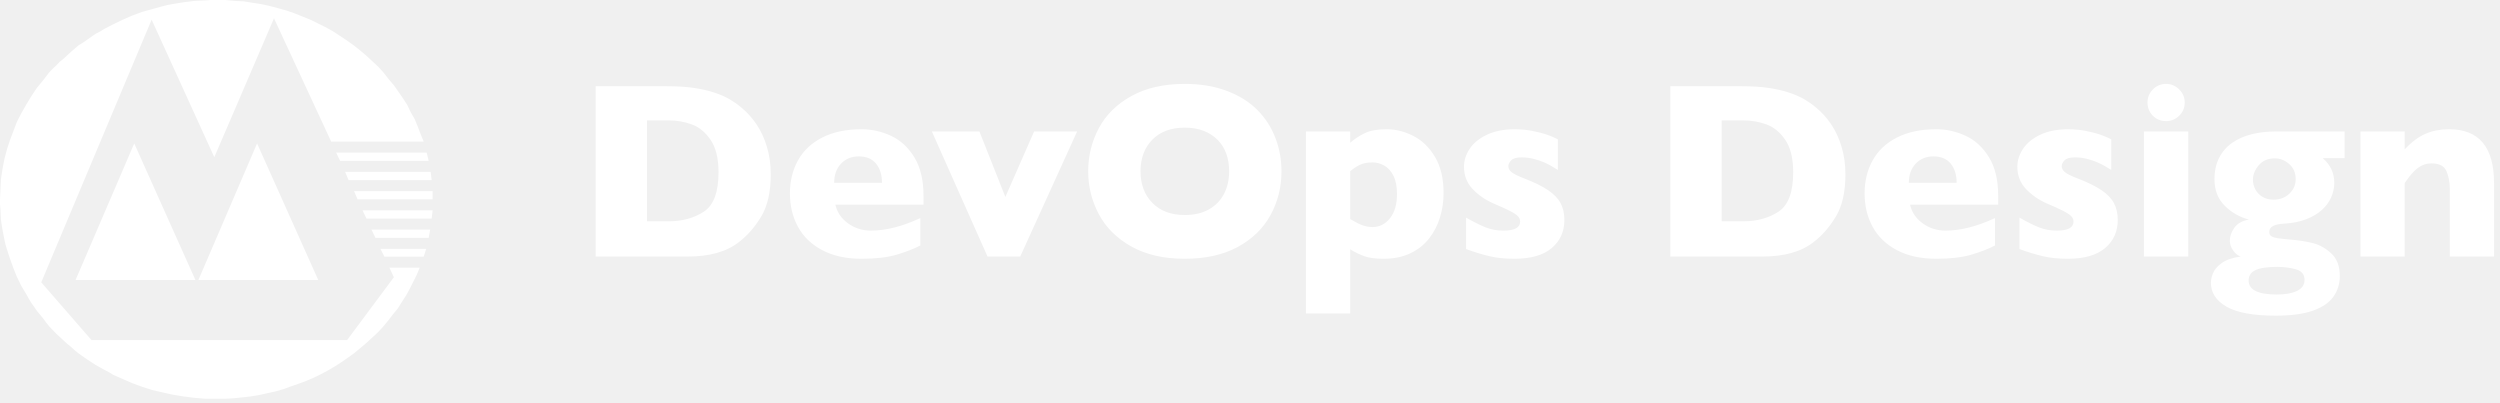
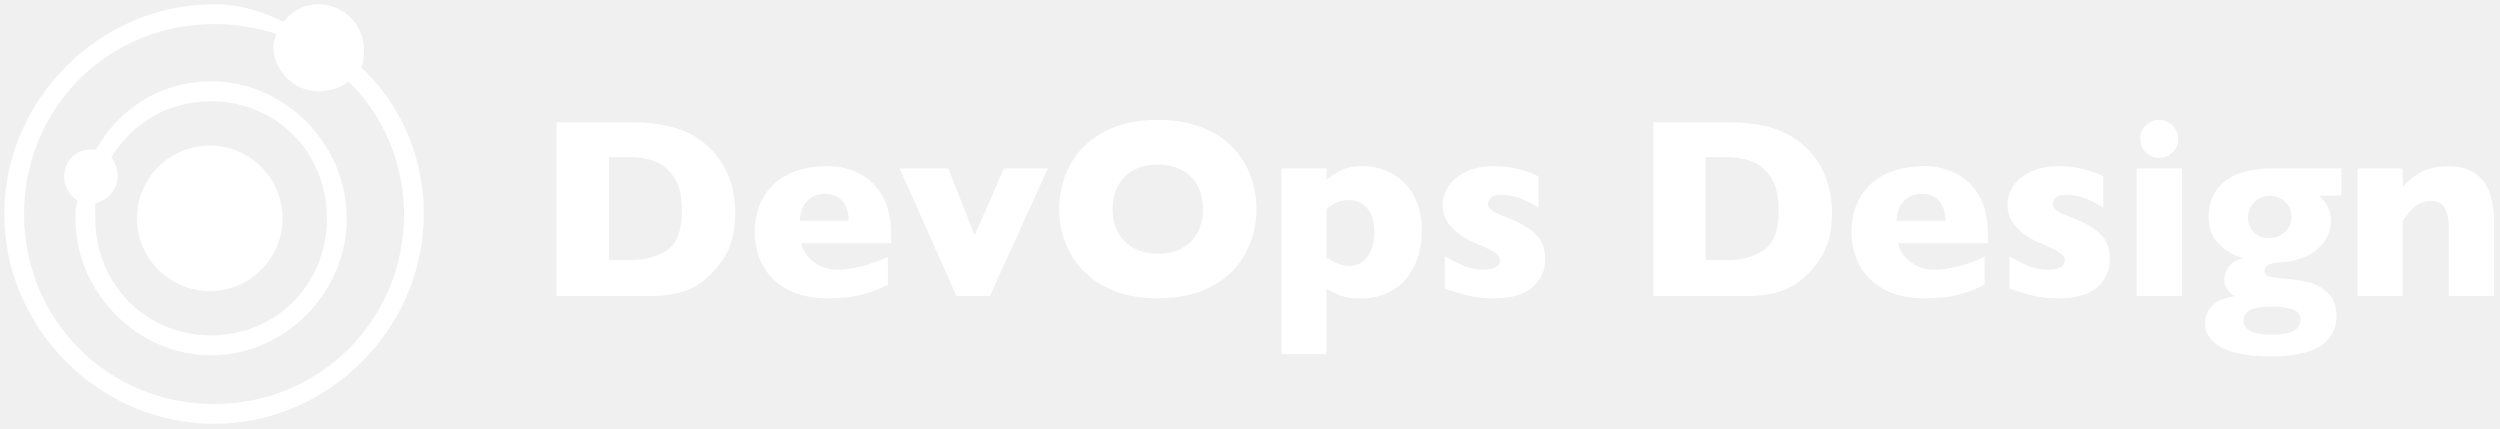
- <svg xmlns="http://www.w3.org/2000/svg" width="298px" height="48px" viewBox="0 0 298 48" version="1.1">
+ <svg xmlns="http://www.w3.org/2000/svg" width="292px" height="50px" viewBox="0 0 292 50" version="1.1">
  <defs />
-   <g id="Symbols" stroke="none" stroke-width="1" fill="none" fill-rule="evenodd">
-     <g id="topbar/设计" transform="translate(-24, -16)" fill="#FFFFFF">
+   <g id="DSHi-Fi" stroke="none" stroke-width="1" fill="none" fill-rule="evenodd">
+     <g id="DevOps-Design---设计---布局-Copy" transform="translate(-23, -15)" fill="#FFFFFF">
      <g id="topbar-设计">
        <g id="Group" transform="translate(24, 16)">
-           <path d="M91.874,20.796 C91.874,22.876 91.496,24.546 90.739,25.806 C89.982,27.065 89.091,28.086 88.065,28.867 C86.61,30.01 84.574,30.581 81.957,30.581 L71,30.581 L71,10.278 L79.438,10.278 C80.707,10.278 81.793,10.344 82.697,10.476 C83.6,10.608 84.413,10.793 85.136,11.033 C85.858,11.272 86.474,11.541 86.981,11.838 C87.489,12.136 87.943,12.456 88.344,12.798 C89.037,13.364 89.645,14.033 90.167,14.805 C90.69,15.576 91.105,16.47 91.413,17.485 C91.72,18.501 91.874,19.604 91.874,20.796 Z M85.648,20.532 C85.648,18.882 85.333,17.595 84.704,16.672 C84.074,15.75 83.317,15.132 82.433,14.819 C81.549,14.507 80.648,14.351 79.73,14.351 L77.123,14.351 L77.123,26.377 L79.73,26.377 C81.332,26.377 82.719,25.996 83.891,25.234 C85.063,24.473 85.648,22.905 85.648,20.532 Z M110.082,24.399 L99.579,24.399 C99.784,25.308 100.287,26.05 101.088,26.626 C101.889,27.202 102.797,27.49 103.812,27.49 C105.59,27.49 107.553,26.992 109.701,25.996 L109.701,29.263 C108.93,29.663 107.995,30.027 106.896,30.354 C105.797,30.681 104.398,30.845 102.699,30.845 C100.863,30.845 99.301,30.503 98.012,29.819 C96.723,29.136 95.758,28.208 95.119,27.036 C94.479,25.864 94.159,24.536 94.159,23.052 C94.159,21.587 94.479,20.276 95.119,19.119 C95.758,17.961 96.723,17.053 98.012,16.394 C99.301,15.735 100.863,15.405 102.699,15.405 C103.91,15.405 105.08,15.667 106.208,16.189 C107.335,16.711 108.263,17.566 108.991,18.752 C109.718,19.939 110.082,21.47 110.082,23.345 L110.082,24.399 Z M105.131,21.792 C105.131,20.835 104.894,20.071 104.42,19.5 C103.947,18.928 103.266,18.643 102.377,18.643 C101.498,18.643 100.788,18.933 100.246,19.514 C99.704,20.095 99.433,20.854 99.433,21.792 L105.131,21.792 Z M128.393,15.669 L121.61,30.581 L117.714,30.581 L111.078,15.669 L116.747,15.669 L119.838,23.477 L123.266,15.669 L128.393,15.669 Z M152.753,20.415 C152.753,22.31 152.316,24.053 151.442,25.645 C150.568,27.236 149.267,28.501 147.538,29.438 C145.81,30.376 143.705,30.845 141.225,30.845 C138.715,30.845 136.591,30.356 134.853,29.38 C133.114,28.403 131.823,27.119 130.978,25.527 C130.133,23.936 129.711,22.231 129.711,20.415 C129.711,18.589 130.131,16.882 130.971,15.295 C131.811,13.708 133.102,12.429 134.845,11.458 C136.588,10.486 138.715,10 141.225,10 C143.1,10 144.772,10.278 146.242,10.835 C147.711,11.392 148.92,12.146 149.867,13.098 C150.814,14.05 151.532,15.159 152.021,16.423 C152.509,17.688 152.753,19.019 152.753,20.415 Z M146.513,20.415 C146.513,19.653 146.4,18.958 146.176,18.328 C145.951,17.698 145.612,17.151 145.158,16.687 C144.704,16.223 144.149,15.862 143.495,15.603 C142.841,15.344 142.084,15.215 141.225,15.215 C139.584,15.215 138.295,15.693 137.357,16.65 C136.42,17.607 135.951,18.862 135.951,20.415 C135.951,21.968 136.422,23.225 137.365,24.187 C138.307,25.149 139.594,25.63 141.225,25.63 C142.348,25.63 143.305,25.408 144.096,24.963 C144.887,24.519 145.487,23.904 145.897,23.118 C146.308,22.332 146.513,21.431 146.513,20.415 Z M172.074,23.022 C172.074,24.019 171.933,24.98 171.649,25.908 C171.366,26.836 170.934,27.673 170.353,28.42 C169.772,29.167 169.025,29.758 168.112,30.193 C167.199,30.627 166.137,30.845 164.926,30.845 C163.949,30.845 163.18,30.742 162.619,30.537 C162.057,30.332 161.498,30.059 160.941,29.717 L160.941,37.363 L155.668,37.363 L155.668,15.669 L160.941,15.669 L160.941,17.017 C161.469,16.558 162.052,16.174 162.692,15.867 C163.332,15.559 164.198,15.405 165.292,15.405 C166.376,15.405 167.44,15.674 168.485,16.211 C169.53,16.748 170.39,17.585 171.063,18.723 C171.737,19.861 172.074,21.294 172.074,23.022 Z M166.522,23.14 C166.522,22.241 166.381,21.511 166.098,20.95 C165.814,20.388 165.448,19.983 164.999,19.734 C164.55,19.485 164.086,19.36 163.607,19.36 C162.982,19.36 162.47,19.46 162.069,19.661 C161.669,19.861 161.293,20.112 160.941,20.415 L160.941,26.113 C161.127,26.211 161.325,26.321 161.535,26.443 C161.745,26.565 161.955,26.67 162.165,26.758 C162.375,26.846 162.599,26.919 162.838,26.978 C163.078,27.036 163.334,27.065 163.607,27.065 C164.438,27.065 165.131,26.714 165.688,26.011 C166.244,25.308 166.522,24.351 166.522,23.14 Z M186.474,26.23 C186.474,27.598 185.973,28.708 184.972,29.563 C183.971,30.417 182.484,30.845 180.512,30.845 C179.408,30.845 178.427,30.745 177.567,30.544 C176.708,30.344 175.771,30.059 174.755,29.688 L174.755,25.938 C175.644,26.445 176.415,26.831 177.069,27.095 C177.724,27.358 178.441,27.49 179.223,27.49 C180.541,27.49 181.2,27.129 181.2,26.406 C181.2,26.162 181.105,25.945 180.915,25.754 C180.724,25.564 180.392,25.349 179.918,25.11 C179.445,24.871 178.813,24.585 178.021,24.253 C177.045,23.823 176.215,23.247 175.531,22.524 C174.848,21.802 174.506,20.918 174.506,19.873 C174.506,19.131 174.733,18.418 175.187,17.734 C175.641,17.051 176.327,16.492 177.245,16.057 C178.163,15.623 179.271,15.405 180.57,15.405 C180.883,15.405 181.281,15.427 181.764,15.471 C182.248,15.515 182.858,15.63 183.595,15.815 C184.333,16.001 185.033,16.265 185.697,16.606 L185.697,20.254 C185.385,20.068 185.124,19.912 184.914,19.785 C184.704,19.658 184.423,19.517 184.071,19.36 C183.72,19.204 183.307,19.065 182.833,18.943 C182.36,18.821 181.874,18.76 181.376,18.76 C180.771,18.76 180.355,18.877 180.131,19.111 C179.906,19.346 179.794,19.58 179.794,19.814 C179.794,20.059 179.911,20.286 180.146,20.496 C180.38,20.706 180.902,20.967 181.713,21.279 C182.885,21.729 183.822,22.19 184.525,22.664 C185.229,23.137 185.729,23.657 186.027,24.224 C186.325,24.79 186.474,25.459 186.474,26.23 Z M219.975,20.796 C219.975,22.876 219.596,24.546 218.839,25.806 C218.083,27.065 217.191,28.086 216.166,28.867 C214.711,30.01 212.675,30.581 210.058,30.581 L199.101,30.581 L199.101,10.278 L207.538,10.278 C208.808,10.278 209.894,10.344 210.797,10.476 C211.701,10.608 212.514,10.793 213.236,11.033 C213.959,11.272 214.574,11.541 215.082,11.838 C215.59,12.136 216.044,12.456 216.444,12.798 C217.138,13.364 217.746,14.033 218.268,14.805 C218.791,15.576 219.206,16.47 219.513,17.485 C219.821,18.501 219.975,19.604 219.975,20.796 Z M213.749,20.532 C213.749,18.882 213.434,17.595 212.804,16.672 C212.174,15.75 211.417,15.132 210.534,14.819 C209.65,14.507 208.749,14.351 207.831,14.351 L205.224,14.351 L205.224,26.377 L207.831,26.377 C209.433,26.377 210.819,25.996 211.991,25.234 C213.163,24.473 213.749,22.905 213.749,20.532 Z M238.183,24.399 L227.68,24.399 C227.885,25.308 228.388,26.05 229.188,26.626 C229.989,27.202 230.897,27.49 231.913,27.49 C233.69,27.49 235.653,26.992 237.802,25.996 L237.802,29.263 C237.03,29.663 236.095,30.027 234.997,30.354 C233.898,30.681 232.499,30.845 230.8,30.845 C228.964,30.845 227.401,30.503 226.112,29.819 C224.823,29.136 223.859,28.208 223.219,27.036 C222.58,25.864 222.26,24.536 222.26,23.052 C222.26,21.587 222.58,20.276 223.219,19.119 C223.859,17.961 224.823,17.053 226.112,16.394 C227.401,15.735 228.964,15.405 230.8,15.405 C232.011,15.405 233.18,15.667 234.308,16.189 C235.436,16.711 236.364,17.566 237.091,18.752 C237.819,19.939 238.183,21.47 238.183,23.345 L238.183,24.399 Z M233.231,21.792 C233.231,20.835 232.995,20.071 232.521,19.5 C232.047,18.928 231.366,18.643 230.478,18.643 C229.599,18.643 228.888,18.933 228.346,19.514 C227.804,20.095 227.533,20.854 227.533,21.792 L233.231,21.792 Z M252.436,26.23 C252.436,27.598 251.935,28.708 250.934,29.563 C249.933,30.417 248.446,30.845 246.474,30.845 C245.37,30.845 244.389,30.745 243.529,30.544 C242.67,30.344 241.732,30.059 240.717,29.688 L240.717,25.938 C241.605,26.445 242.377,26.831 243.031,27.095 C243.686,27.358 244.403,27.49 245.185,27.49 C246.503,27.49 247.162,27.129 247.162,26.406 C247.162,26.162 247.067,25.945 246.876,25.754 C246.686,25.564 246.354,25.349 245.88,25.11 C245.407,24.871 244.774,24.585 243.983,24.253 C243.007,23.823 242.177,23.247 241.493,22.524 C240.81,21.802 240.468,20.918 240.468,19.873 C240.468,19.131 240.695,18.418 241.149,17.734 C241.603,17.051 242.289,16.492 243.207,16.057 C244.125,15.623 245.233,15.405 246.532,15.405 C246.845,15.405 247.243,15.427 247.726,15.471 C248.209,15.515 248.82,15.63 249.557,15.815 C250.294,16.001 250.995,16.265 251.659,16.606 L251.659,20.254 C251.347,20.068 251.085,19.912 250.875,19.785 C250.666,19.658 250.385,19.517 250.033,19.36 C249.682,19.204 249.269,19.065 248.795,18.943 C248.322,18.821 247.836,18.76 247.338,18.76 C246.732,18.76 246.317,18.877 246.093,19.111 C245.868,19.346 245.756,19.58 245.756,19.814 C245.756,20.059 245.873,20.286 246.107,20.496 C246.342,20.706 246.864,20.967 247.675,21.279 C248.847,21.729 249.784,22.19 250.487,22.664 C251.19,23.137 251.691,23.657 251.989,24.224 C252.287,24.79 252.436,25.459 252.436,26.23 Z M260.419,12.227 C260.419,12.842 260.199,13.364 259.76,13.794 C259.32,14.224 258.798,14.438 258.192,14.438 C257.782,14.438 257.409,14.341 257.072,14.146 C256.735,13.95 256.469,13.684 256.273,13.347 C256.078,13.01 255.98,12.637 255.98,12.227 C255.98,11.621 256.195,11.099 256.625,10.659 C257.055,10.22 257.577,10 258.192,10 C258.798,10 259.32,10.22 259.76,10.659 C260.199,11.099 260.419,11.621 260.419,12.227 Z M260.844,30.581 L255.556,30.581 L255.556,15.669 L260.844,15.669 L260.844,30.581 Z M279.477,18.848 L276.869,18.848 C277.787,19.648 278.246,20.63 278.246,21.792 C278.246,22.407 278.117,22.998 277.858,23.564 C277.599,24.131 277.218,24.634 276.715,25.073 C276.212,25.513 275.592,25.872 274.855,26.15 C274.118,26.428 273.275,26.597 272.328,26.655 C271.107,26.704 270.497,27.031 270.497,27.637 C270.497,27.871 270.575,28.042 270.731,28.149 C270.888,28.257 271.134,28.337 271.471,28.391 C271.808,28.445 272.377,28.506 273.178,28.574 C274.086,28.652 274.931,28.789 275.712,28.984 C276.493,29.18 277.221,29.59 277.895,30.215 C278.568,30.84 278.905,31.733 278.905,32.896 C278.905,33.823 278.654,34.644 278.151,35.356 C277.648,36.069 276.835,36.626 275.712,37.026 C274.589,37.427 273.105,37.627 271.259,37.627 C268.603,37.627 266.652,37.271 265.407,36.558 C264.162,35.845 263.539,34.893 263.539,33.701 C263.539,33.379 263.62,33.008 263.781,32.588 C263.942,32.168 264.284,31.763 264.806,31.372 C265.329,30.981 266.088,30.718 267.084,30.581 C266.732,30.454 266.43,30.208 266.176,29.841 C265.922,29.475 265.795,29.092 265.795,28.691 C265.795,28.174 265.973,27.661 266.33,27.153 C266.686,26.646 267.265,26.318 268.065,26.172 C266.952,25.879 265.99,25.327 265.18,24.517 C264.369,23.706 263.964,22.656 263.964,21.367 C263.964,20.391 264.152,19.536 264.528,18.804 C264.904,18.071 265.424,17.476 266.088,17.017 C266.752,16.558 267.523,16.218 268.402,15.999 C269.281,15.779 270.243,15.669 271.288,15.669 L279.477,15.669 L279.477,18.848 Z M273.646,21.367 C273.646,20.615 273.39,20.012 272.877,19.558 C272.365,19.104 271.791,18.877 271.156,18.877 C270.346,18.877 269.708,19.15 269.245,19.697 C268.781,20.244 268.549,20.82 268.549,21.426 C268.549,21.846 268.649,22.236 268.849,22.598 C269.049,22.959 269.333,23.25 269.699,23.469 C270.065,23.689 270.502,23.799 271.01,23.799 C271.771,23.799 272.401,23.56 272.899,23.081 C273.397,22.603 273.646,22.031 273.646,21.367 Z M274.701,33.364 C274.701,32.71 274.352,32.288 273.654,32.097 C272.956,31.907 272.235,31.812 271.493,31.812 C270.272,31.812 269.391,31.941 268.849,32.2 C268.307,32.458 268.036,32.871 268.036,33.438 C268.036,34.551 269.159,35.107 271.405,35.107 C272.411,35.107 273.212,34.963 273.808,34.675 C274.403,34.387 274.701,33.95 274.701,33.364 Z M297.289,30.581 L292.016,30.581 L292.016,22.539 C292.016,21.719 291.881,21.003 291.613,20.393 C291.344,19.783 290.756,19.478 289.848,19.478 C289.418,19.478 289.04,19.558 288.712,19.719 C288.385,19.88 288.092,20.088 287.833,20.342 C287.575,20.596 287.357,20.84 287.182,21.074 C287.006,21.309 286.825,21.558 286.64,21.821 L286.64,30.581 L281.366,30.581 L281.366,15.669 L286.64,15.669 L286.64,17.808 C287.47,16.919 288.302,16.296 289.137,15.94 C289.972,15.583 290.902,15.405 291.928,15.405 C295.502,15.405 297.289,17.544 297.289,21.821 L297.289,30.581 Z" id="DevOps-Design" />
-           <path d="M25.787,0 L26.848,0 L27.981,0.108 L29.046,0.16 L30.051,0.323 L31.12,0.487 L32.128,0.706 L33.136,0.978 L34.141,1.253 L34.617,1.416 L35.093,1.584 L36.041,1.963 L36.989,2.346 L37.876,2.781 L38.763,3.219 L39.655,3.71 L40.49,4.256 L41.317,4.803 L42.087,5.349 L42.858,5.952 L43.628,6.606 L44.338,7.26 L45.052,7.922 L45.705,8.632 L46,9.011 L46.294,9.394 L46.948,10.164 L47.484,10.922 L48.013,11.691 L48.545,12.509 L48.96,13.383 L49.436,14.204 L49.791,15.078 L50.146,16.004 L50.505,16.881 L39.477,16.881 L32.66,2.182 L25.545,18.74 L18.075,2.346 L4.917,33.654 L10.907,40.539 L41.373,40.539 L46.948,33.048 L46.415,31.903 L50.029,31.903 L49.67,32.777 L49.259,33.595 L48.843,34.416 L48.428,35.182 L47.896,36 L47.42,36.766 L46.831,37.479 L46.294,38.182 L45.705,38.896 L45.052,39.609 L44.398,40.212 L43.688,40.862 L42.975,41.468 L42.261,42.067 L41.494,42.617 L40.72,43.156 L39.949,43.65 L39.122,44.141 L38.295,44.58 L37.404,45.018 L36.517,45.398 L35.625,45.728 L34.677,46.056 L33.79,46.383 L32.838,46.658 L31.83,46.877 L30.878,47.093 L29.873,47.256 L29.401,47.312 L28.865,47.368 L27.856,47.476 L26.848,47.531 L24.48,47.531 L23.177,47.42 L21.87,47.256 L20.564,47.041 L19.321,46.762 L18.139,46.49 L16.949,46.108 L15.764,45.673 L14.638,45.182 L13.513,44.688 L12.976,44.36 L12.448,44.089 L11.375,43.487 L10.366,42.829 L9.362,42.122 L8.89,41.74 L8.475,41.357 L8.003,40.974 L7.587,40.591 L6.696,39.769 L5.861,38.896 L5.51,38.461 L5.151,37.966 L4.385,37.037 L4.086,36.602 L3.731,36.108 L3.437,35.617 L3.138,35.07 L2.545,34.093 L2.013,32.996 L1.597,31.963 L1.182,30.81 L0.827,29.721 L0.645,29.115 L0.528,28.572 L0.411,27.97 L0.294,27.372 L0.113,26.223 L0.056,24.966 L0,24.364 L0,23.762 L0.113,21.357 L0.294,20.156 L0.528,18.952 L0.827,17.807 L1.182,16.714 L1.597,15.624 L2.013,14.532 L2.545,13.491 L3.138,12.45 L3.437,11.963 L3.731,11.472 L4.385,10.487 L5.151,9.558 L5.861,8.632 L6.28,8.193 L6.696,7.81 L7.111,7.375 L7.587,6.989 L8.475,6.171 L9.362,5.405 L9.899,5.078 L10.366,4.751 L11.375,4.041 L11.911,3.766 L12.448,3.439 L12.976,3.164 L13.513,2.892 L14.638,2.346 L15.764,1.855 L16.949,1.416 L18.139,1.089 L19.321,0.758 L19.971,0.595 L20.564,0.487 L21.217,0.379 L21.87,0.271 L23.177,0.108 L24.48,0.048 L25.134,0 L25.787,0 Z M40.07,18.193 L50.86,18.193 L51.098,19.175 L40.542,19.175 L40.07,18.193 Z M41.135,20.483 L51.336,20.483 L51.453,21.468 L41.551,21.468 L41.135,20.483 Z M42.204,22.781 L51.57,22.781 L51.57,23.762 L42.62,23.762 L42.204,22.781 Z M43.212,25.074 L51.57,25.074 L51.453,26.059 L43.688,26.059 L43.212,25.074 Z M44.281,27.372 L51.276,27.372 L51.098,28.353 L44.753,28.353 L44.281,27.372 Z M45.346,29.665 L50.804,29.665 L50.505,30.595 L45.822,30.595 L45.346,29.665 Z M9.007,33.375 L16.001,17.097 L23.294,33.375 L9.007,33.375 Z M23.649,33.375 L30.644,17.097 L37.936,33.375 L23.649,33.375 Z" id="Fill-585" />
+           <g id="Group-4">
+             <path d="M84.874,23.796 C84.874,25.876 84.496,27.546 83.739,28.806 C82.982,30.065 82.091,31.086 81.065,31.867 C79.61,33.01 77.574,33.581 74.957,33.581 L64,33.581 L64,13.278 L72.438,13.278 C73.707,13.278 74.793,13.344 75.697,13.476 C76.6,13.608 77.413,13.793 78.136,14.033 C78.858,14.272 79.474,14.541 79.981,14.838 C80.489,15.136 80.943,15.456 81.344,15.798 C82.037,16.364 82.645,17.033 83.167,17.805 C83.69,18.576 84.105,19.47 84.413,20.485 C84.72,21.501 84.874,22.604 84.874,23.796 Z M78.648,23.532 C78.648,21.882 78.333,20.595 77.704,19.672 C77.074,18.75 76.317,18.132 75.433,17.819 C74.549,17.507 73.648,17.351 72.73,17.351 L70.123,17.351 L70.123,29.377 L72.73,29.377 C74.332,29.377 75.719,28.996 76.891,28.234 C78.063,27.473 78.648,25.905 78.648,23.532 Z M103.082,27.399 L92.579,27.399 C92.784,28.308 93.287,29.05 94.088,29.626 C94.889,30.202 95.797,30.49 96.812,30.49 C98.59,30.49 100.553,29.992 102.701,28.996 L102.701,32.263 C101.93,32.663 100.995,33.027 99.896,33.354 C98.797,33.681 97.398,33.845 95.699,33.845 C93.863,33.845 92.301,33.503 91.012,32.819 C89.723,32.136 88.758,31.208 88.119,30.036 C87.479,28.864 87.159,27.536 87.159,26.052 C87.159,24.587 87.479,23.276 88.119,22.119 C88.758,20.961 89.723,20.053 91.012,19.394 C92.301,18.735 93.863,18.405 95.699,18.405 C96.91,18.405 98.08,18.667 99.208,19.189 C100.335,19.711 101.263,20.566 101.991,21.752 C102.718,22.939 103.082,24.47 103.082,26.345 L103.082,27.399 Z M98.131,24.792 C98.131,23.835 97.894,23.071 97.42,22.5 C96.947,21.928 96.266,21.643 95.377,21.643 C94.498,21.643 93.788,21.933 93.246,22.514 C92.704,23.095 92.433,23.854 92.433,24.792 L98.131,24.792 Z M121.393,18.669 L114.61,33.581 L110.714,33.581 L104.078,18.669 L109.747,18.669 L112.838,26.477 L116.266,18.669 L121.393,18.669 Z M145.753,23.415 C145.753,25.31 145.316,27.053 144.442,28.645 C143.568,30.236 142.267,31.501 140.538,32.438 C138.81,33.376 136.705,33.845 134.225,33.845 C131.715,33.845 129.591,33.356 127.853,32.38 C126.114,31.403 124.823,30.119 123.978,28.527 C123.133,26.936 122.711,25.231 122.711,23.415 C122.711,21.589 123.131,19.882 123.971,18.295 C124.811,16.708 126.102,15.429 127.845,14.458 C129.588,13.486 131.715,13 134.225,13 C136.1,13 137.772,13.278 139.242,13.835 C140.711,14.392 141.92,15.146 142.867,16.098 C143.814,17.05 144.532,18.159 145.021,19.423 C145.509,20.688 145.753,22.019 145.753,23.415 Z M139.513,23.415 C139.513,22.653 139.4,21.958 139.176,21.328 C138.951,20.698 138.612,20.151 138.158,19.687 C137.704,19.223 137.149,18.862 136.495,18.603 C135.841,18.344 135.084,18.215 134.225,18.215 C132.584,18.215 131.295,18.693 130.357,19.65 C129.42,20.607 128.951,21.862 128.951,23.415 C128.951,24.968 129.422,26.225 130.365,27.187 C131.307,28.149 132.594,28.63 134.225,28.63 C135.348,28.63 136.305,28.408 137.096,27.963 C137.887,27.519 138.487,26.904 138.897,26.118 C139.308,25.332 139.513,24.431 139.513,23.415 Z M165.074,26.022 C165.074,27.019 164.933,27.98 164.649,28.908 C164.366,29.836 163.934,30.673 163.353,31.42 C162.772,32.167 162.025,32.758 161.112,33.193 C160.199,33.627 159.137,33.845 157.926,33.845 C156.949,33.845 156.18,33.742 155.619,33.537 C155.057,33.332 154.498,33.059 153.941,32.717 L153.941,40.363 L148.668,40.363 L148.668,18.669 L153.941,18.669 L153.941,20.017 C154.469,19.558 155.052,19.174 155.692,18.867 C156.332,18.559 157.198,18.405 158.292,18.405 C159.376,18.405 160.44,18.674 161.485,19.211 C162.53,19.748 163.39,20.585 164.063,21.723 C164.737,22.861 165.074,24.294 165.074,26.022 Z M159.522,26.14 C159.522,25.241 159.381,24.511 159.098,23.95 C158.814,23.388 158.448,22.983 157.999,22.734 C157.55,22.485 157.086,22.36 156.607,22.36 C155.982,22.36 155.47,22.46 155.069,22.661 C154.669,22.861 154.293,23.112 153.941,23.415 L153.941,29.113 C154.127,29.211 154.325,29.321 154.535,29.443 C154.745,29.565 154.955,29.67 155.165,29.758 C155.375,29.846 155.599,29.919 155.838,29.978 C156.078,30.036 156.334,30.065 156.607,30.065 C157.438,30.065 158.131,29.714 158.688,29.011 C159.244,28.308 159.522,27.351 159.522,26.14 Z M179.474,29.23 C179.474,30.598 178.973,31.708 177.972,32.563 C176.971,33.417 175.484,33.845 173.512,33.845 C172.408,33.845 171.427,33.745 170.567,33.544 C169.708,33.344 168.771,33.059 167.755,32.688 L167.755,28.938 C168.644,29.445 169.415,29.831 170.069,30.095 C170.724,30.358 171.441,30.49 172.223,30.49 C173.541,30.49 174.2,30.129 174.2,29.406 C174.2,29.162 174.105,28.945 173.915,28.754 C173.724,28.564 173.392,28.349 172.918,28.11 C172.445,27.871 171.813,27.585 171.021,27.253 C170.045,26.823 169.215,26.247 168.531,25.524 C167.848,24.802 167.506,23.918 167.506,22.873 C167.506,22.131 167.733,21.418 168.187,20.734 C168.641,20.051 169.327,19.492 170.245,19.057 C171.163,18.623 172.271,18.405 173.57,18.405 C173.883,18.405 174.281,18.427 174.764,18.471 C175.248,18.515 175.858,18.63 176.595,18.815 C177.333,19.001 178.033,19.265 178.697,19.606 L178.697,23.254 C178.385,23.068 178.124,22.912 177.914,22.785 C177.704,22.658 177.423,22.517 177.071,22.36 C176.72,22.204 176.307,22.065 175.833,21.943 C175.36,21.821 174.874,21.76 174.376,21.76 C173.771,21.76 173.355,21.877 173.131,22.111 C172.906,22.346 172.794,22.58 172.794,22.814 C172.794,23.059 172.911,23.286 173.146,23.496 C173.38,23.706 173.902,23.967 174.713,24.279 C175.885,24.729 176.822,25.19 177.525,25.664 C178.229,26.137 178.729,26.657 179.027,27.224 C179.325,27.79 179.474,28.459 179.474,29.23 Z M212.975,23.796 C212.975,25.876 212.596,27.546 211.839,28.806 C211.083,30.065 210.191,31.086 209.166,31.867 C207.711,33.01 205.675,33.581 203.058,33.581 L192.101,33.581 L192.101,13.278 L200.538,13.278 C201.808,13.278 202.894,13.344 203.797,13.476 C204.701,13.608 205.514,13.793 206.236,14.033 C206.959,14.272 207.574,14.541 208.082,14.838 C208.59,15.136 209.044,15.456 209.444,15.798 C210.138,16.364 210.746,17.033 211.268,17.805 C211.791,18.576 212.206,19.47 212.513,20.485 C212.821,21.501 212.975,22.604 212.975,23.796 Z M206.749,23.532 C206.749,21.882 206.434,20.595 205.804,19.672 C205.174,18.75 204.417,18.132 203.534,17.819 C202.65,17.507 201.749,17.351 200.831,17.351 L198.224,17.351 L198.224,29.377 L200.831,29.377 C202.433,29.377 203.819,28.996 204.991,28.234 C206.163,27.473 206.749,25.905 206.749,23.532 Z M231.183,27.399 L220.68,27.399 C220.885,28.308 221.388,29.05 222.188,29.626 C222.989,30.202 223.897,30.49 224.913,30.49 C226.69,30.49 228.653,29.992 230.802,28.996 L230.802,32.263 C230.03,32.663 229.095,33.027 227.997,33.354 C226.898,33.681 225.499,33.845 223.8,33.845 C221.964,33.845 220.401,33.503 219.112,32.819 C217.823,32.136 216.859,31.208 216.219,30.036 C215.58,28.864 215.26,27.536 215.26,26.052 C215.26,24.587 215.58,23.276 216.219,22.119 C216.859,20.961 217.823,20.053 219.112,19.394 C220.401,18.735 221.964,18.405 223.8,18.405 C225.011,18.405 226.18,18.667 227.308,19.189 C228.436,19.711 229.364,20.566 230.091,21.752 C230.819,22.939 231.183,24.47 231.183,26.345 L231.183,27.399 Z M226.231,24.792 C226.231,23.835 225.995,23.071 225.521,22.5 C225.047,21.928 224.366,21.643 223.478,21.643 C222.599,21.643 221.888,21.933 221.346,22.514 C220.804,23.095 220.533,23.854 220.533,24.792 L226.231,24.792 Z M245.436,29.23 C245.436,30.598 244.935,31.708 243.934,32.563 C242.933,33.417 241.446,33.845 239.474,33.845 C238.37,33.845 237.389,33.745 236.529,33.544 C235.67,33.344 234.732,33.059 233.717,32.688 L233.717,28.938 C234.605,29.445 235.377,29.831 236.031,30.095 C236.686,30.358 237.403,30.49 238.185,30.49 C239.503,30.49 240.162,30.129 240.162,29.406 C240.162,29.162 240.067,28.945 239.876,28.754 C239.686,28.564 239.354,28.349 238.88,28.11 C238.407,27.871 237.774,27.585 236.983,27.253 C236.007,26.823 235.177,26.247 234.493,25.524 C233.81,24.802 233.468,23.918 233.468,22.873 C233.468,22.131 233.695,21.418 234.149,20.734 C234.603,20.051 235.289,19.492 236.207,19.057 C237.125,18.623 238.233,18.405 239.532,18.405 C239.845,18.405 240.243,18.427 240.726,18.471 C241.209,18.515 241.82,18.63 242.557,18.815 C243.294,19.001 243.995,19.265 244.659,19.606 L244.659,23.254 C244.347,23.068 244.085,22.912 243.875,22.785 C243.666,22.658 243.385,22.517 243.033,22.36 C242.682,22.204 242.269,22.065 241.795,21.943 C241.322,21.821 240.836,21.76 240.338,21.76 C239.732,21.76 239.317,21.877 239.093,22.111 C238.868,22.346 238.756,22.58 238.756,22.814 C238.756,23.059 238.873,23.286 239.107,23.496 C239.342,23.706 239.864,23.967 240.675,24.279 C241.847,24.729 242.784,25.19 243.487,25.664 C244.19,26.137 244.691,26.657 244.989,27.224 C245.287,27.79 245.436,28.459 245.436,29.23 Z M253.419,15.227 C253.419,15.842 253.199,16.364 252.76,16.794 C252.32,17.224 251.798,17.438 251.192,17.438 C250.782,17.438 250.409,17.341 250.072,17.146 C249.735,16.95 249.469,16.684 249.273,16.347 C249.078,16.01 248.98,15.637 248.98,15.227 C248.98,14.621 249.195,14.099 249.625,13.659 C250.055,13.22 250.577,13 251.192,13 C251.798,13 252.32,13.22 252.76,13.659 C253.199,14.099 253.419,14.621 253.419,15.227 Z M253.844,33.581 L248.556,33.581 L248.556,18.669 L253.844,18.669 L253.844,33.581 Z M272.477,21.848 L269.869,21.848 C270.787,22.648 271.246,23.63 271.246,24.792 C271.246,25.407 271.117,25.998 270.858,26.564 C270.599,27.131 270.218,27.634 269.715,28.073 C269.212,28.513 268.592,28.872 267.855,29.15 C267.118,29.428 266.275,29.597 265.328,29.655 C264.107,29.704 263.497,30.031 263.497,30.637 C263.497,30.871 263.575,31.042 263.731,31.149 C263.888,31.257 264.134,31.337 264.471,31.391 C264.808,31.445 265.377,31.506 266.178,31.574 C267.086,31.652 267.931,31.789 268.712,31.984 C269.493,32.18 270.221,32.59 270.895,33.215 C271.568,33.84 271.905,34.733 271.905,35.896 C271.905,36.823 271.654,37.644 271.151,38.356 C270.648,39.069 269.835,39.626 268.712,40.026 C267.589,40.427 266.105,40.627 264.259,40.627 C261.603,40.627 259.652,40.271 258.407,39.558 C257.162,38.845 256.539,37.893 256.539,36.701 C256.539,36.379 256.62,36.008 256.781,35.588 C256.942,35.168 257.284,34.763 257.806,34.372 C258.329,33.981 259.088,33.718 260.084,33.581 C259.732,33.454 259.43,33.208 259.176,32.841 C258.922,32.475 258.795,32.092 258.795,31.691 C258.795,31.174 258.973,30.661 259.33,30.153 C259.686,29.646 260.265,29.318 261.065,29.172 C259.952,28.879 258.99,28.327 258.18,27.517 C257.369,26.706 256.964,25.656 256.964,24.367 C256.964,23.391 257.152,22.536 257.528,21.804 C257.904,21.071 258.424,20.476 259.088,20.017 C259.752,19.558 260.523,19.218 261.402,18.999 C262.281,18.779 263.243,18.669 264.288,18.669 L272.477,18.669 L272.477,21.848 Z M266.646,24.367 C266.646,23.615 266.39,23.012 265.877,22.558 C265.365,22.104 264.791,21.877 264.156,21.877 C263.346,21.877 262.708,22.15 262.245,22.697 C261.781,23.244 261.549,23.82 261.549,24.426 C261.549,24.846 261.649,25.236 261.849,25.598 C262.049,25.959 262.333,26.25 262.699,26.469 C263.065,26.689 263.502,26.799 264.01,26.799 C264.771,26.799 265.401,26.56 265.899,26.081 C266.397,25.603 266.646,25.031 266.646,24.367 Z M267.701,36.364 C267.701,35.71 267.352,35.288 266.654,35.097 C265.956,34.907 265.235,34.812 264.493,34.812 C263.272,34.812 262.391,34.941 261.849,35.2 C261.307,35.458 261.036,35.871 261.036,36.438 C261.036,37.551 262.159,38.107 264.405,38.107 C265.411,38.107 266.212,37.963 266.808,37.675 C267.403,37.387 267.701,36.95 267.701,36.364 Z M290.289,33.581 L285.016,33.581 L285.016,25.539 C285.016,24.719 284.881,24.003 284.613,23.393 C284.344,22.783 283.756,22.478 282.848,22.478 C282.418,22.478 282.04,22.558 281.712,22.719 C281.385,22.88 281.092,23.088 280.833,23.342 C280.575,23.596 280.357,23.84 280.182,24.074 C280.006,24.309 279.825,24.558 279.64,24.821 L279.64,33.581 L274.366,33.581 L274.366,18.669 L279.64,18.669 L279.64,20.808 C280.47,19.919 281.302,19.296 282.137,18.94 C282.972,18.583 283.902,18.405 284.928,18.405 C288.502,18.405 290.289,20.544 290.289,24.821 L290.289,33.581 Z" id="DevOps-Design" />
+             <g id="宇宙星球-12" fill-rule="nonzero">
+               <path d="M8.315,24.5 C8.315,32.914 15.329,40 23.658,40 C31.986,40 39,32.914 39,24.5 C39,16.086 31.986,9 23.658,9 C17.959,9 13.137,12.1 10.507,16.971 L9.63,16.971 C7.877,16.971 7,18.3 7,19.629 C7,20.957 7.877,21.843 8.753,22.286 C8.315,22.729 8.315,23.614 8.315,24.5 Z M23.658,10.329 C31.548,10.329 37.685,16.529 37.685,24.5 C37.685,32.471 31.548,38.671 23.658,38.671 C15.767,38.671 9.63,32.471 9.63,24.5 L9.63,22.286 C10.945,22.286 12.26,20.957 12.26,19.629 C12.26,18.743 11.822,17.857 11.384,17.414 C14.014,12.986 18.397,10.329 23.658,10.329 Z" id="Shape" stroke="#FFFFFF" />
+               <path d="M24,48 C37.091,48 48,37.091 48,24 C48,17.455 45.382,11.345 40.582,6.982 C41.018,6.109 41.018,5.673 41.018,4.8 C41.018,2.182 38.836,0 36.218,0 C34.473,0 33.164,0.873 32.291,2.182 C29.673,0.873 27.055,0 24,0 C10.909,0 0,10.909 0,24 C0,37.091 10.909,48 24,48 Z M24,1.309 C26.618,1.309 29.236,1.745 31.855,2.618 C31.855,3.055 31.418,3.927 31.418,4.364 C31.418,6.982 33.6,9.164 36.218,9.164 C37.527,9.164 38.836,8.727 39.709,7.855 C44.073,11.782 46.691,17.891 46.691,24 C46.691,36.655 36.655,46.691 24,46.691 C11.345,46.691 1.309,36.655 1.309,24 C1.309,11.345 11.345,1.309 24,1.309 Z" id="Shape" stroke="#FFFFFF" />
+               <path d="M15,24.5 C15,29.194 18.806,33 23.5,33 C28.194,33 32,29.194 32,24.5 C32,19.806 28.194,16 23.5,16 C18.806,16 15,19.806 15,24.5 Z" id="Shape" />
+             </g>
+           </g>
        </g>
      </g>
    </g>
  </g>
</svg>
